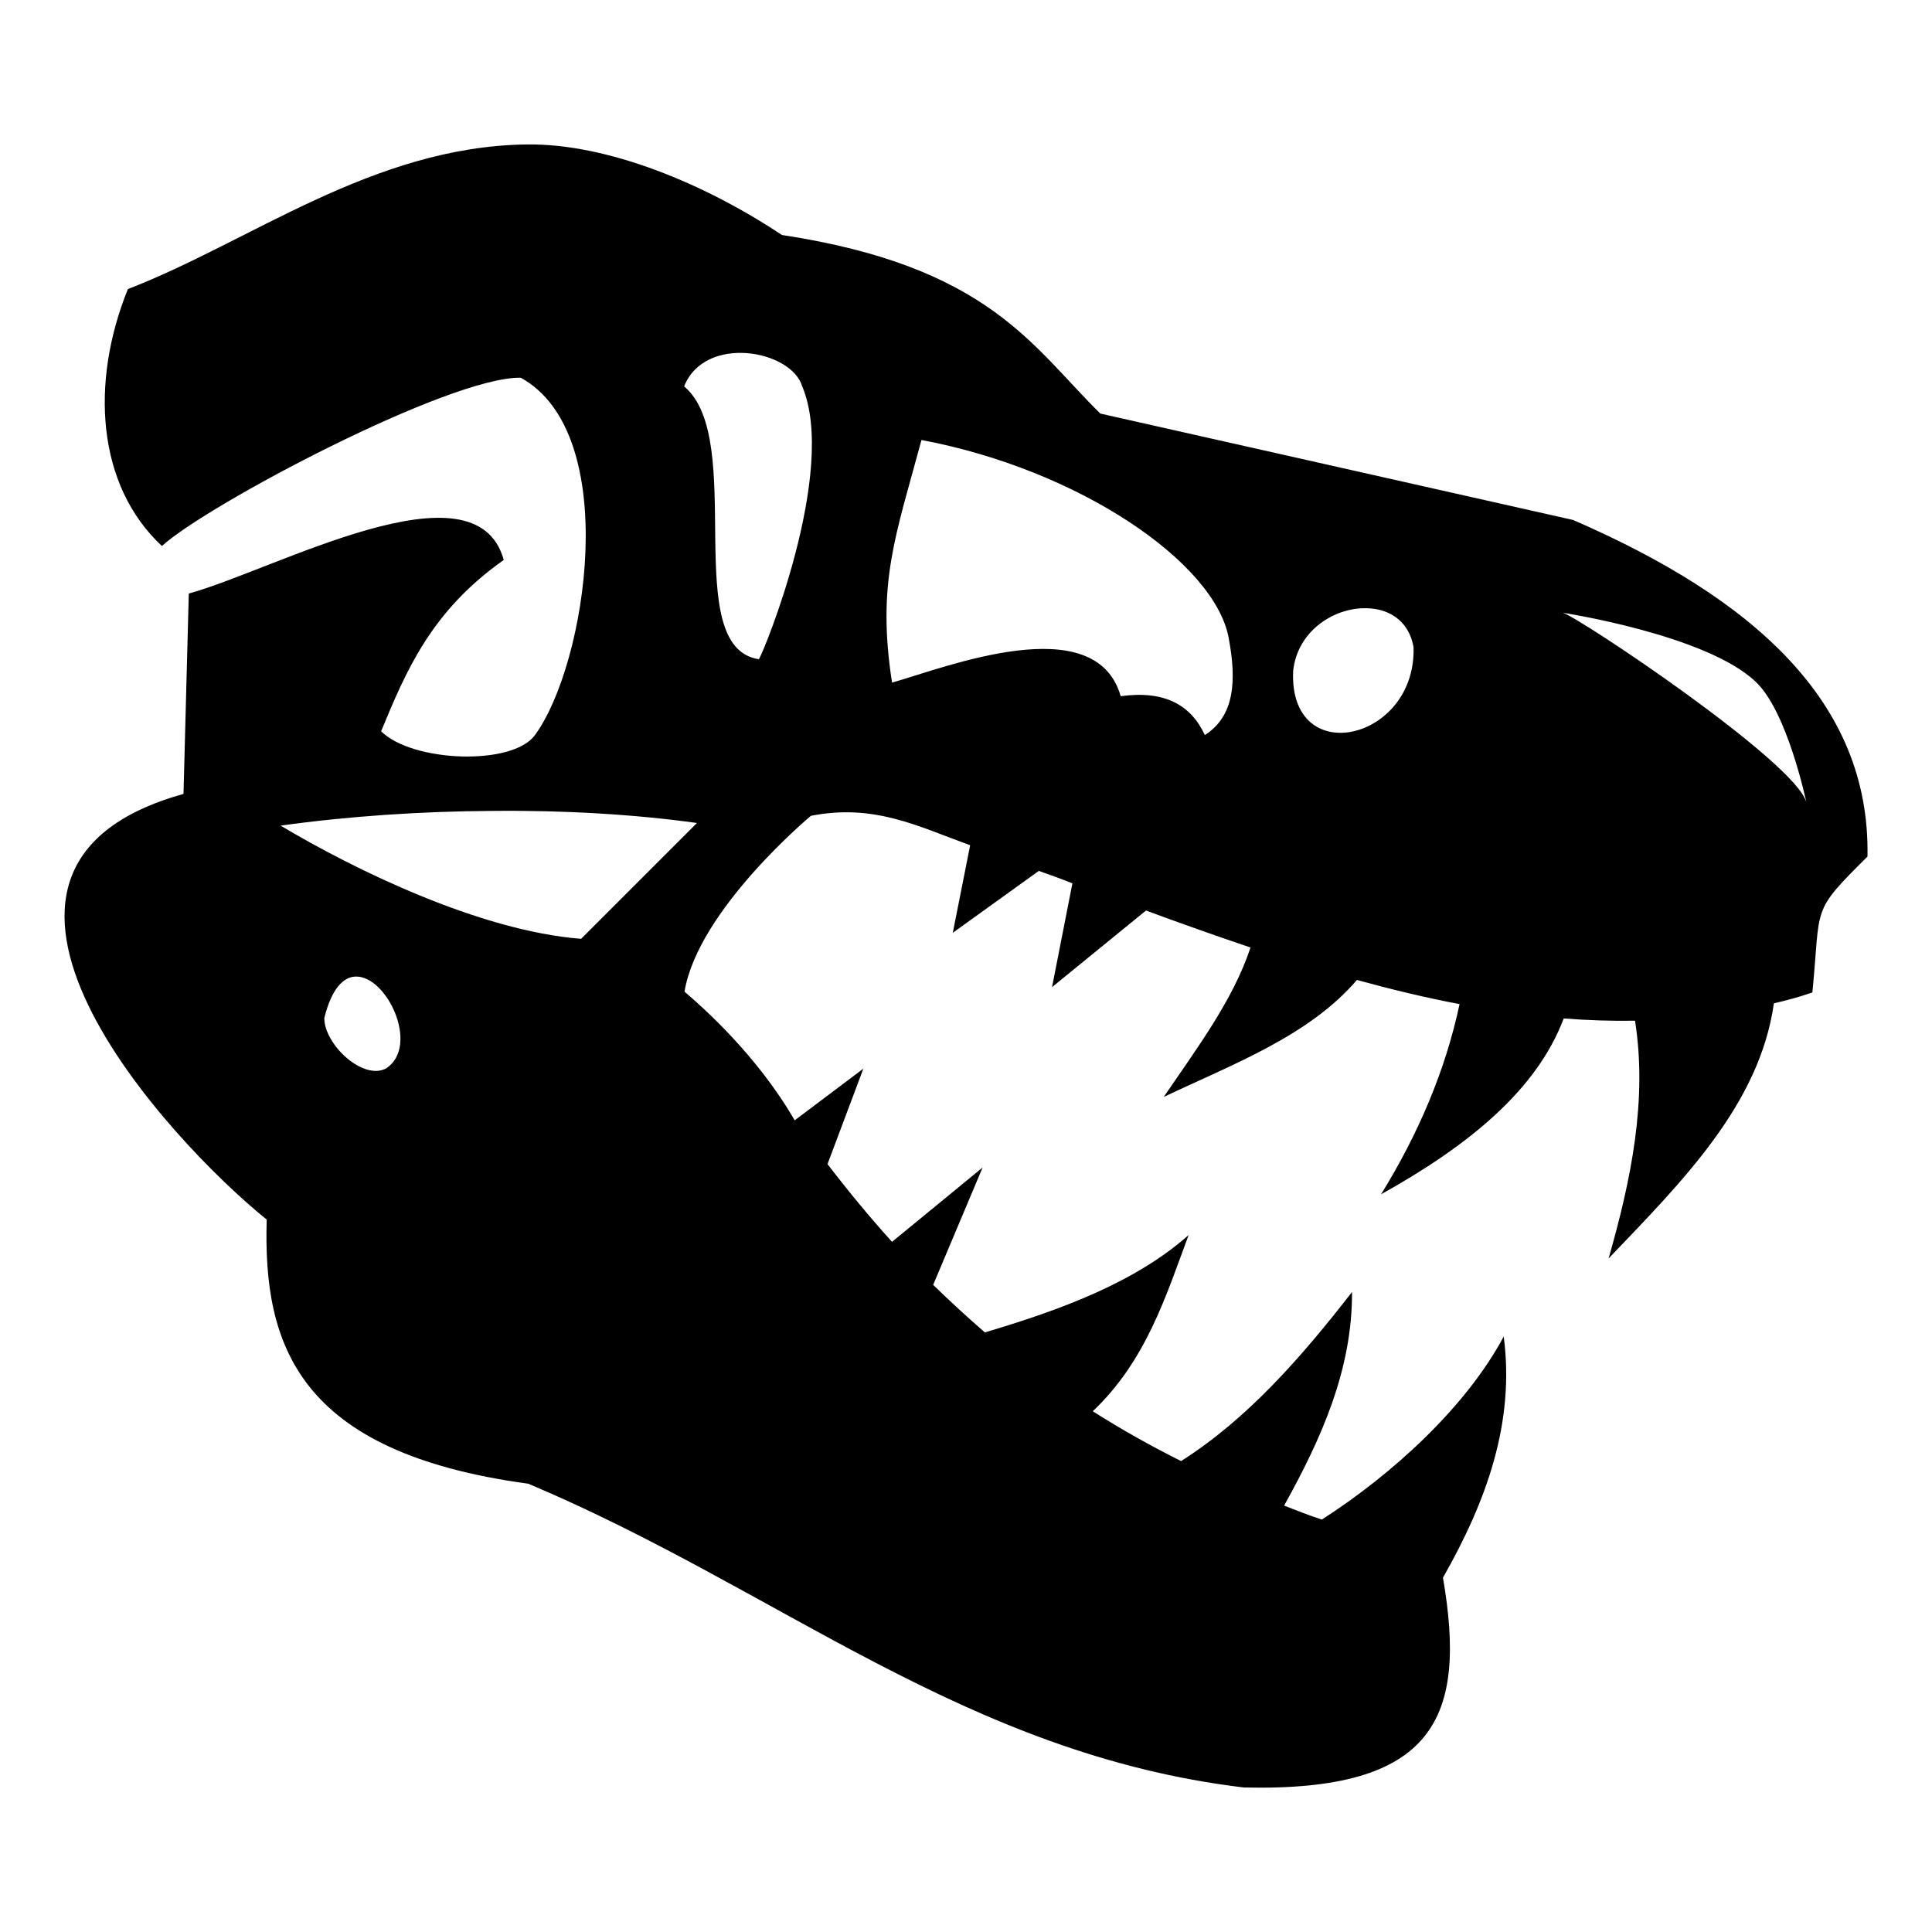
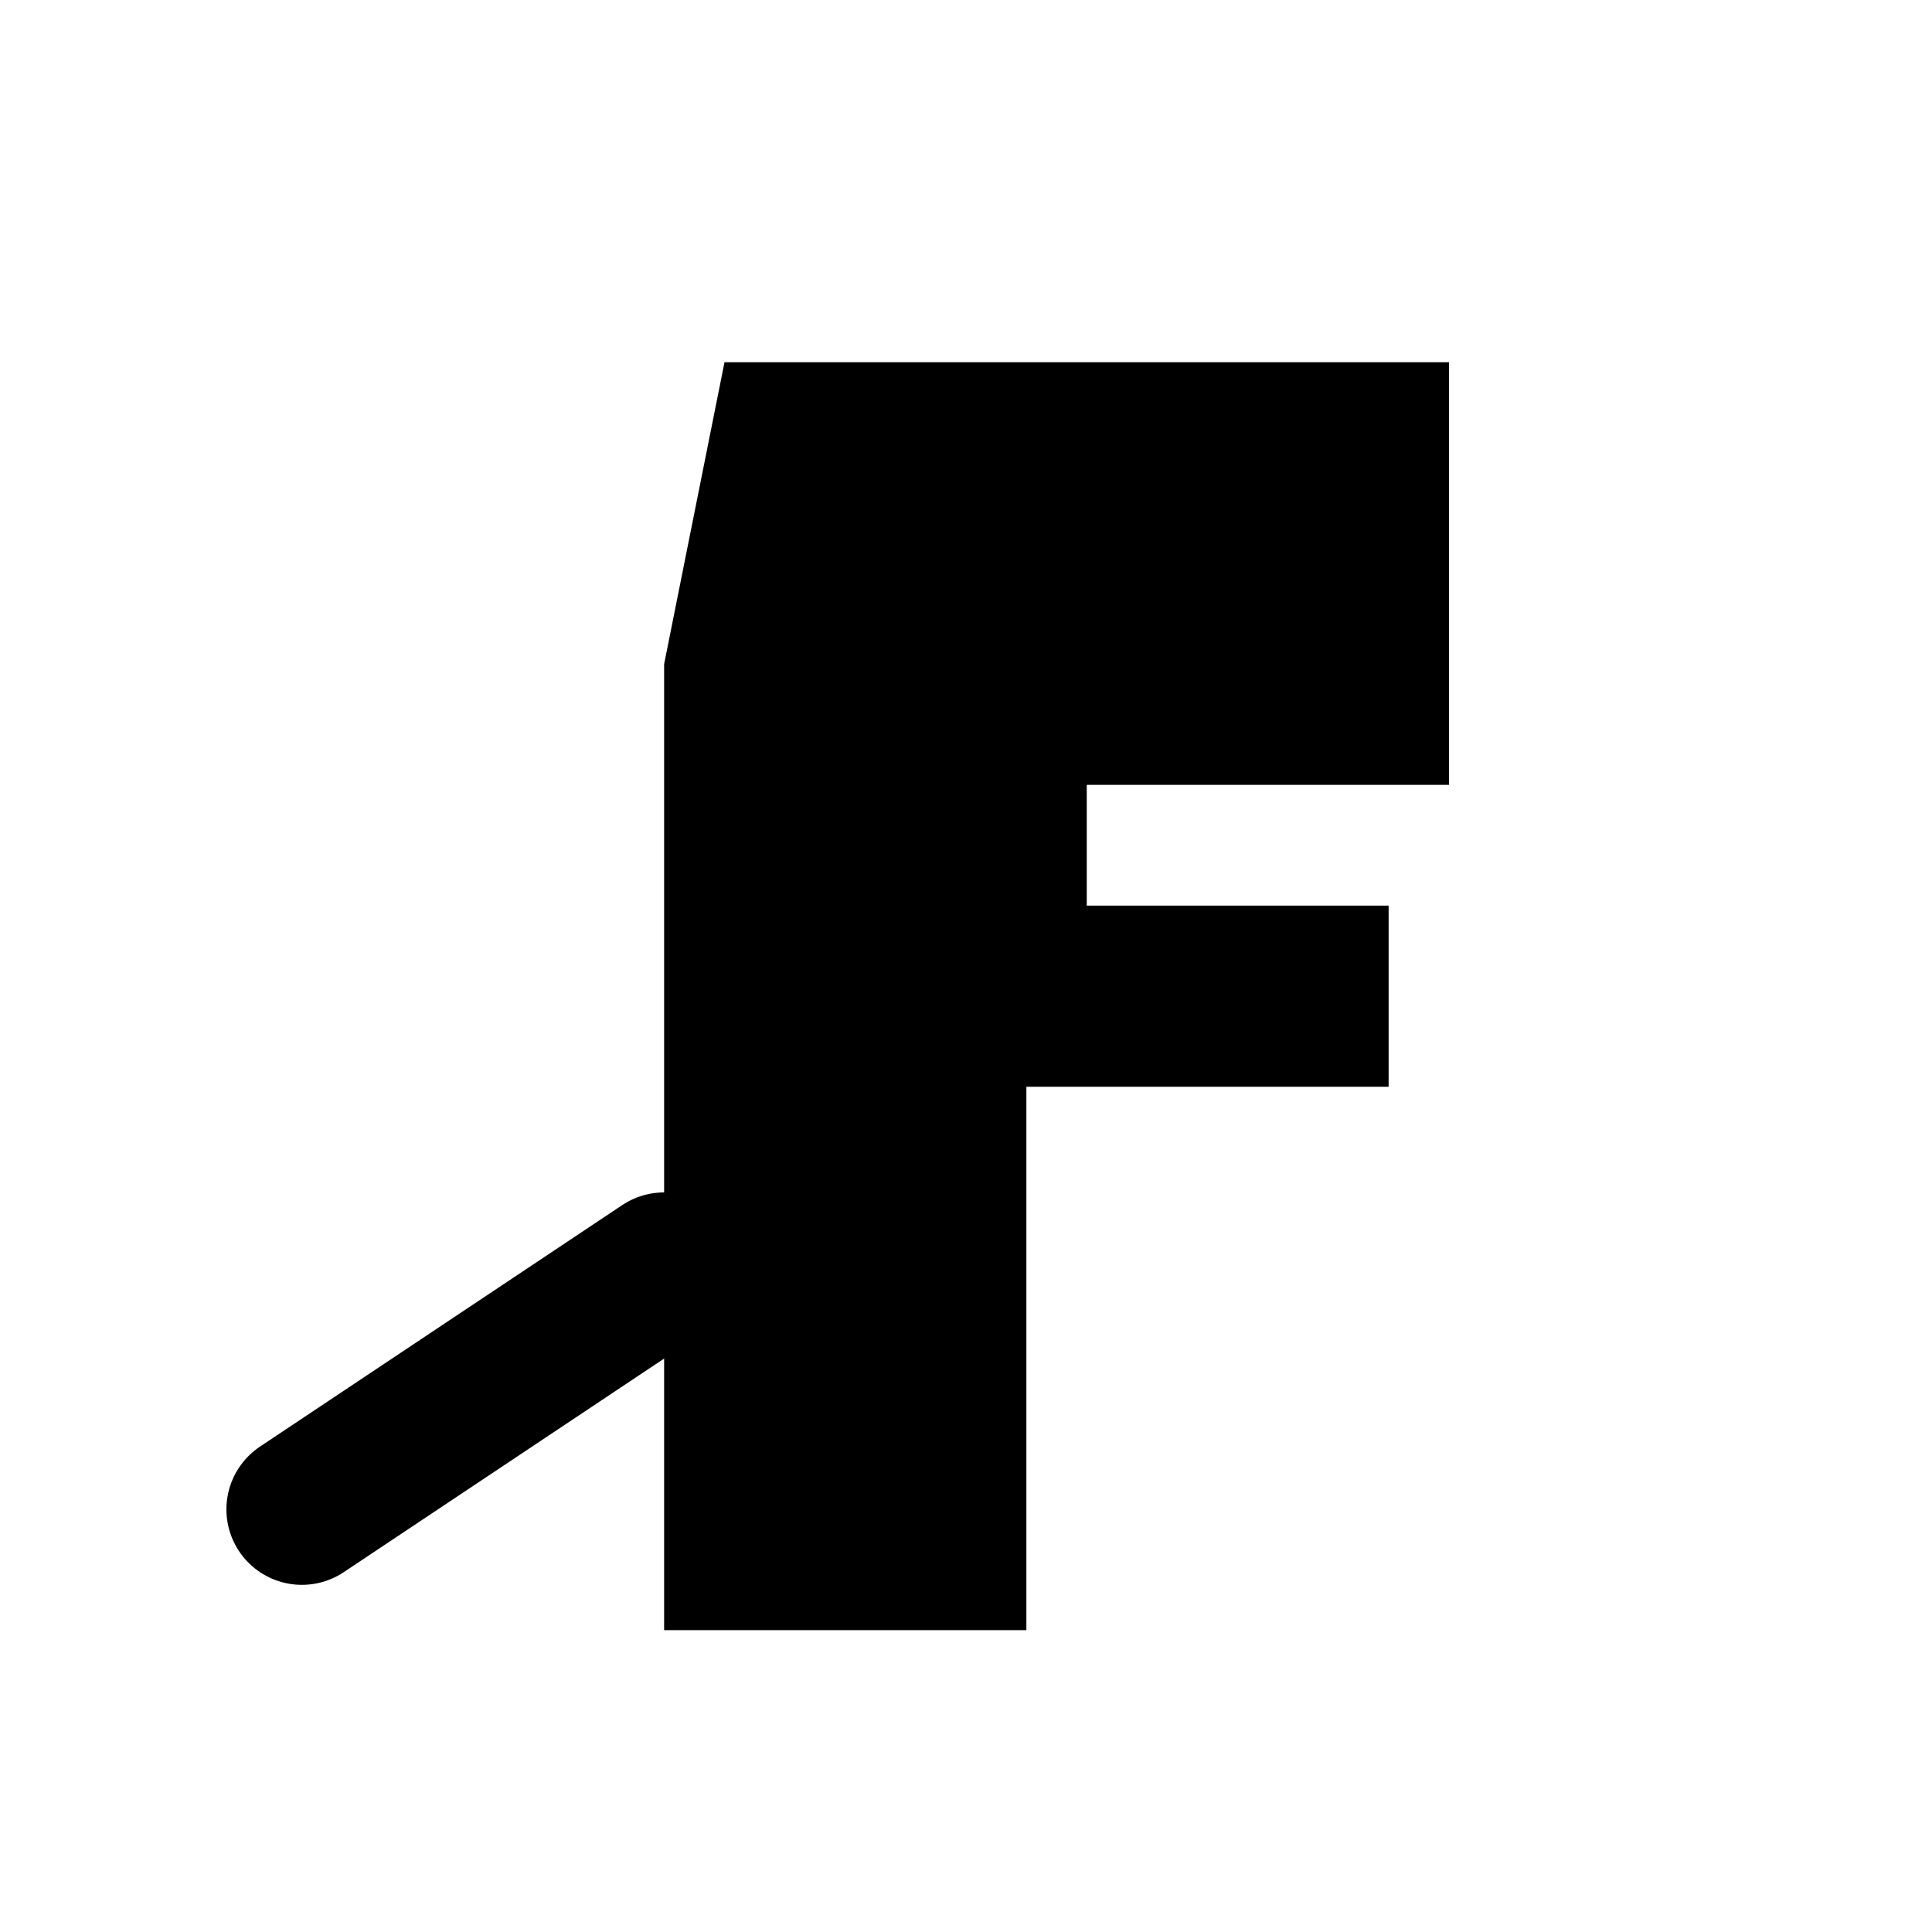
- <svg xmlns="http://www.w3.org/2000/svg" viewBox="0 0 512 512">
-   <path d="M139.5 38.28c-40.73.57-73.1 25.79-105.61 38.33-10.02 24.79-8.26 51.99 9.02 68.09 11.76-10.8 76.19-44.94 95.09-44.6 27 14.8 17.5 76.1 3.7 94.8-6.1 8.1-32.4 7.1-40.7-1.1 6.6-16 13.3-31.9 32.5-45.4-7.4-27-60.6 2.6-83.47 8.9l-1.4 53.1c-70.79 19.7-3.9 91.9 22.05 112.8-.99 33.2 8.19 61.7 69.32 70 66.7 28.1 115.6 71.6 189.6 80.5 50.7 1.2 59.2-18.5 52.8-55.6 11.5-20.2 19.1-41.1 16.1-63.9-10 18.7-29.5 36.5-48.2 48.5-3.4-1.1-6.7-2.4-10-3.7 9.9-17.8 18.1-36.1 18-56.6-13.6 17.5-27.8 33.7-45.3 44.8-8.2-4.1-16-8.5-23.4-13.2 14.1-13.4 19.3-30.3 25.4-46.7-14 12.4-33.4 19.7-54 25.8-4.6-4-9.2-8.2-13.7-12.6l13.1-31.1-24 19.7c-5.8-6.4-11.5-13.3-17.1-20.6l9.5-25.3-18.2 13.7c-10-17.3-24.4-30-29.2-34.1 3.6-21.7 33.5-46.6 33.5-46.6 16.8-3.3 28.4 2.8 42.2 7.8l-4.6 23.2 22.8-16.4c2.9 1 5.9 2.1 8.9 3.3l-5.4 27.5 24.9-20.3c9.2 3.4 18.5 6.7 27.7 9.8-4.6 13.9-14.2 26.7-23 39.6 18.6-8.8 38.5-16.2 51.2-31 9.1 2.5 18.2 4.7 27.2 6.4-3.8 17.8-11 34.5-20.8 50.4 23-12.8 41.2-27.5 48.4-46.6 6.4.5 12.7.7 18.9.6 3.3 21-1 42-7 63 19.6-20.5 40-40.8 43.8-67.6 3.4-.8 6.8-1.7 10.2-2.9 2.3-23.3-.6-20.9 14.6-36 .8-41.2-30.6-68.6-78-89.2l-125.3-28.2c-18-17.67-29.4-38.97-84.4-47.33-20.2-13.45-46.1-24.31-67.7-23.99zm73.1 64.12c9.5 22.5-10.4 71-11.5 72.3-21.2-3.2-3-58.3-19.8-72.3 5.5-13.83 28.4-9.68 31.3 0zm31.6 14.2c41.9 7.9 77.7 32.5 81.4 52.4 2.2 11.6 1.5 20.8-6.3 25.8-3.7-8-10.7-11.9-22.3-10.3-6.7-23.4-46.5-7.6-60.6-3.6-4.1-26.5 1-39 7.8-64.3zM361 161.2c6.5-.3 12.3 2.9 13.6 10.3.8 24.9-33.1 32.6-31.9 6.3 1.1-10.3 10.2-16.3 18.3-16.6zm53.2 1.2s38 5.8 51.1 18.3c8.4 7.9 13.4 31.9 13.4 31.9-2.9-10.7-60.1-48.9-64.5-50.2zm-283.7 52.5c18.9-.2 37.6.9 54.2 3.2L154 248.8c-26.9-2.1-60.19-18.4-79.63-30 17.91-2.5 37.23-3.8 56.13-3.9zm-36.28 43.9c8.28-.3 17.08 18.3 8.18 24.3-6.14 3.4-16.46-6.3-16.46-13.3 1.96-7.9 5.11-10.9 8.28-11z" />
+ <svg xmlns="http://www.w3.org/2000/svg" viewBox="0 0 64 64">
+   <path d="M24 12h24v14H36v4h10v6H34v18H22V22l2-10z" fill="#000" />
+   <path d="M22 42l-12 8" stroke="#000" stroke-width="5" stroke-linecap="round" />
</svg>
